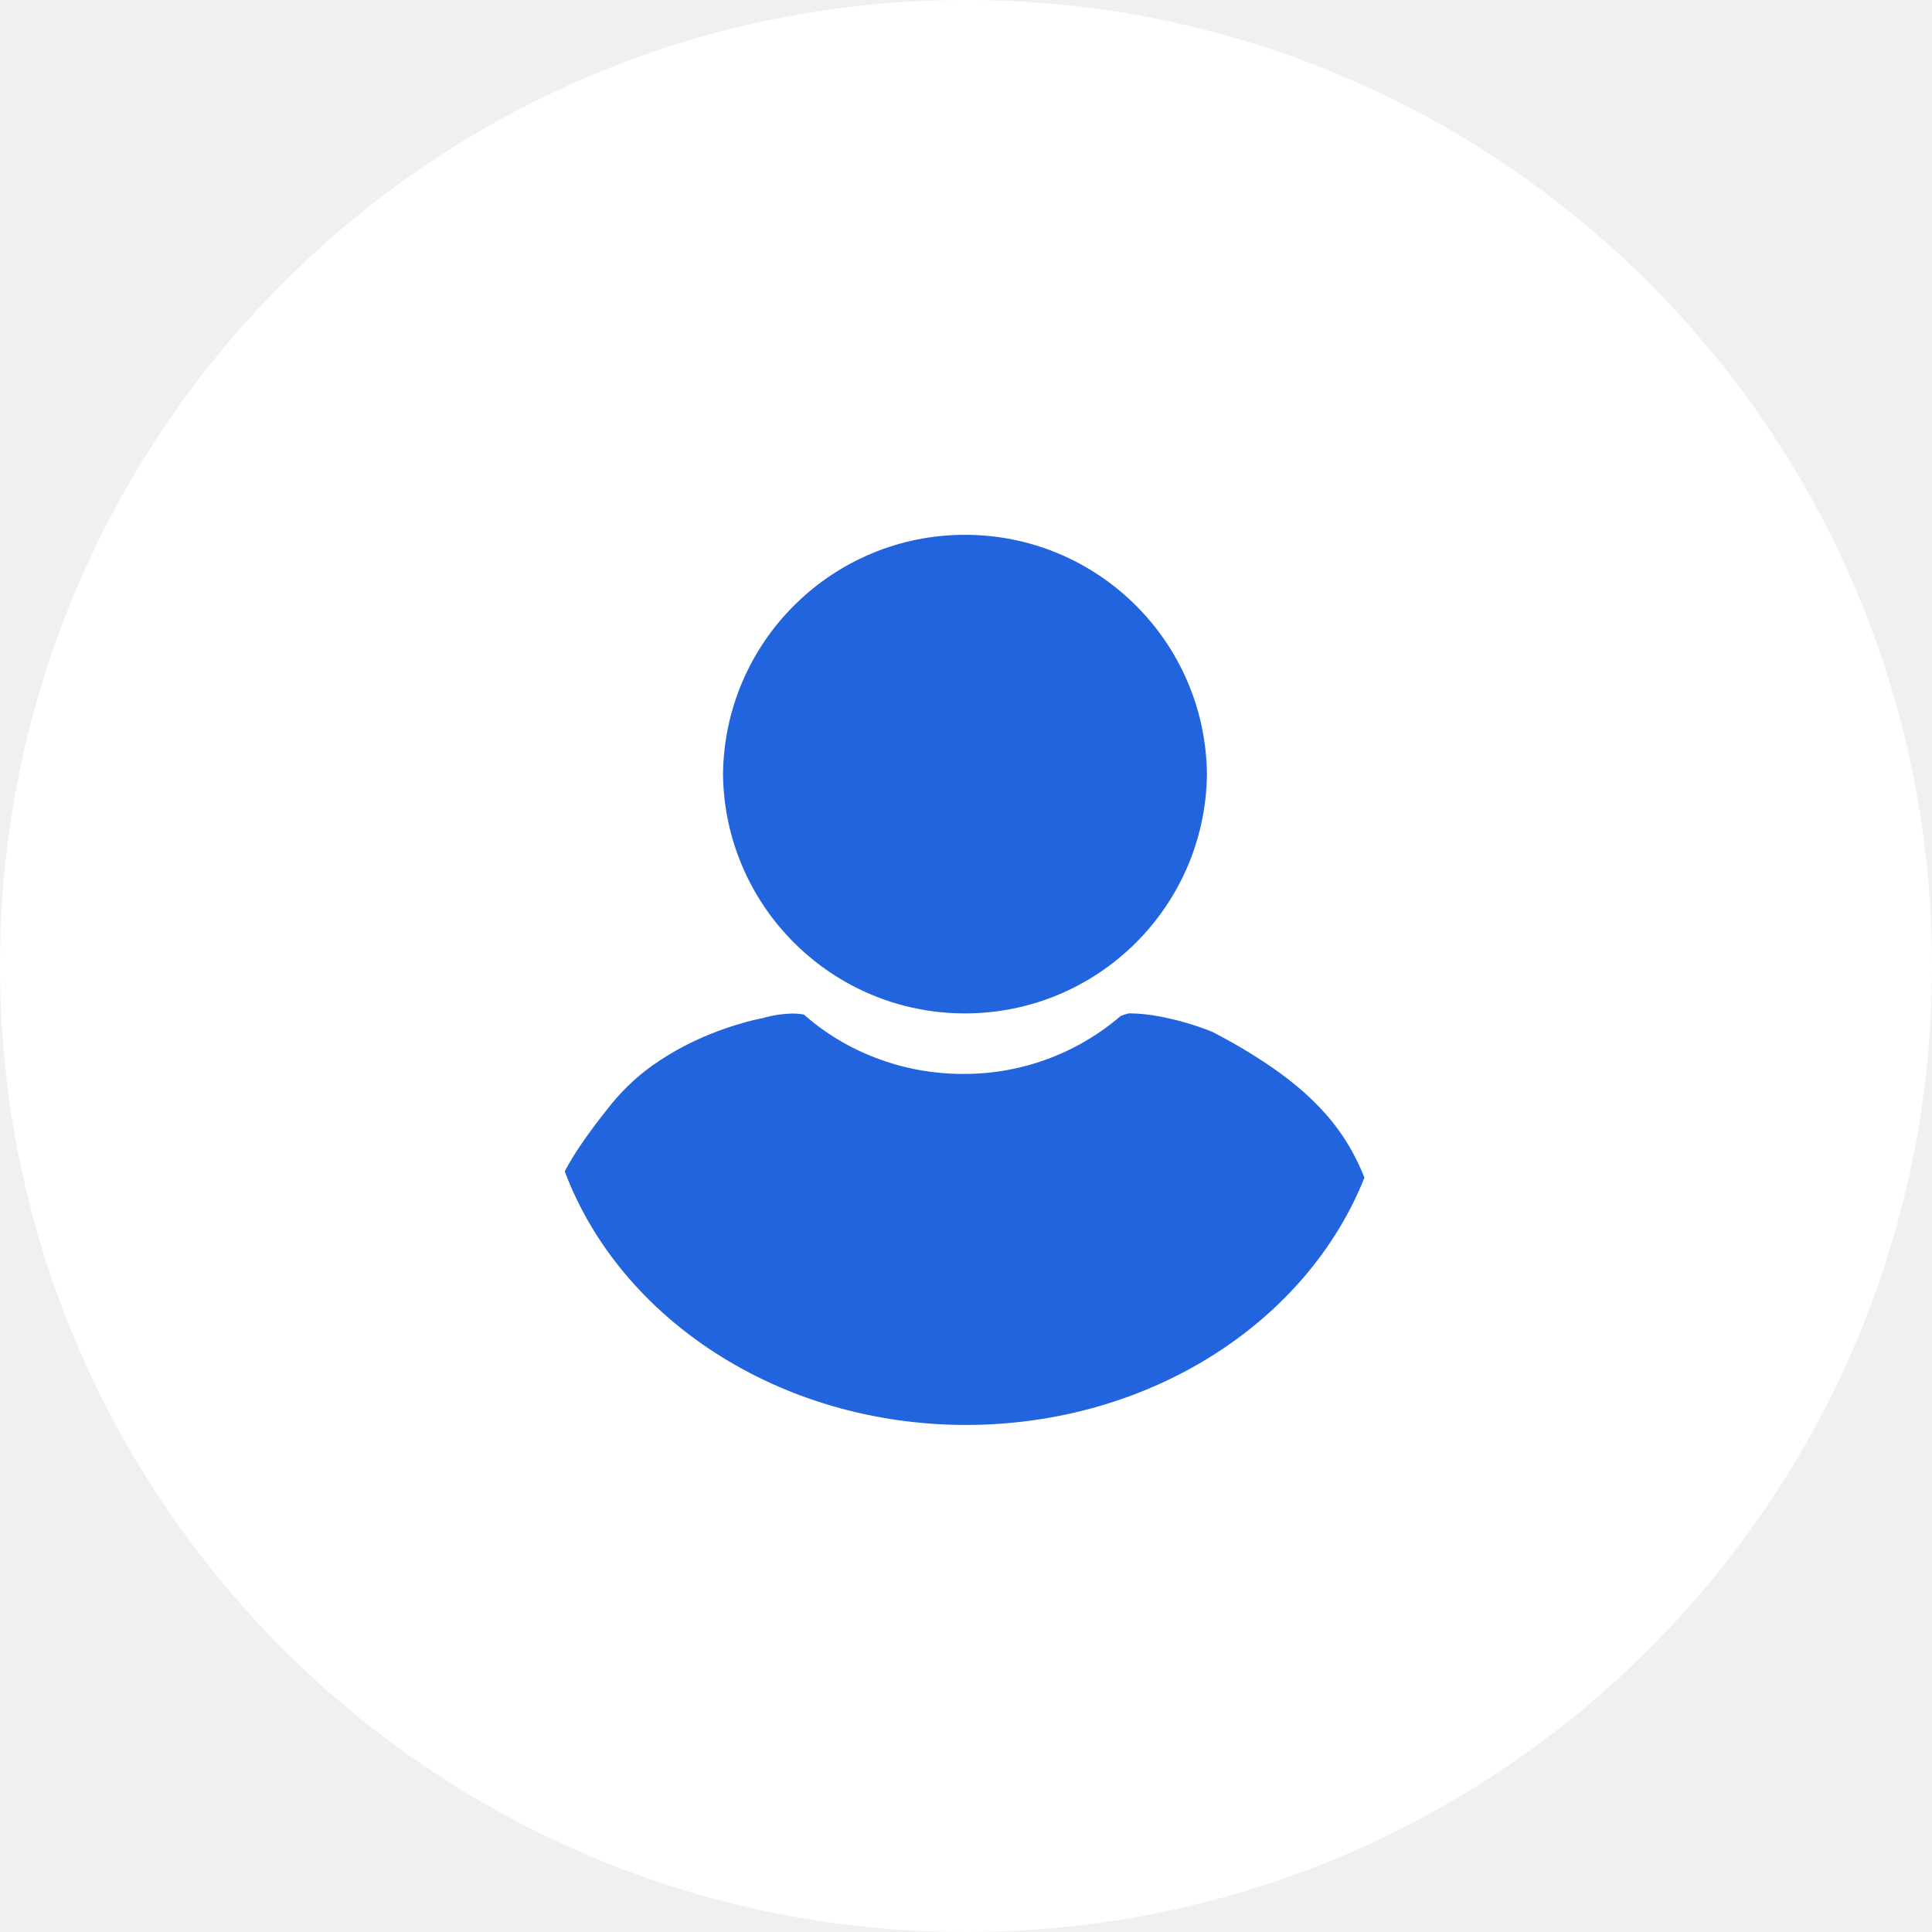
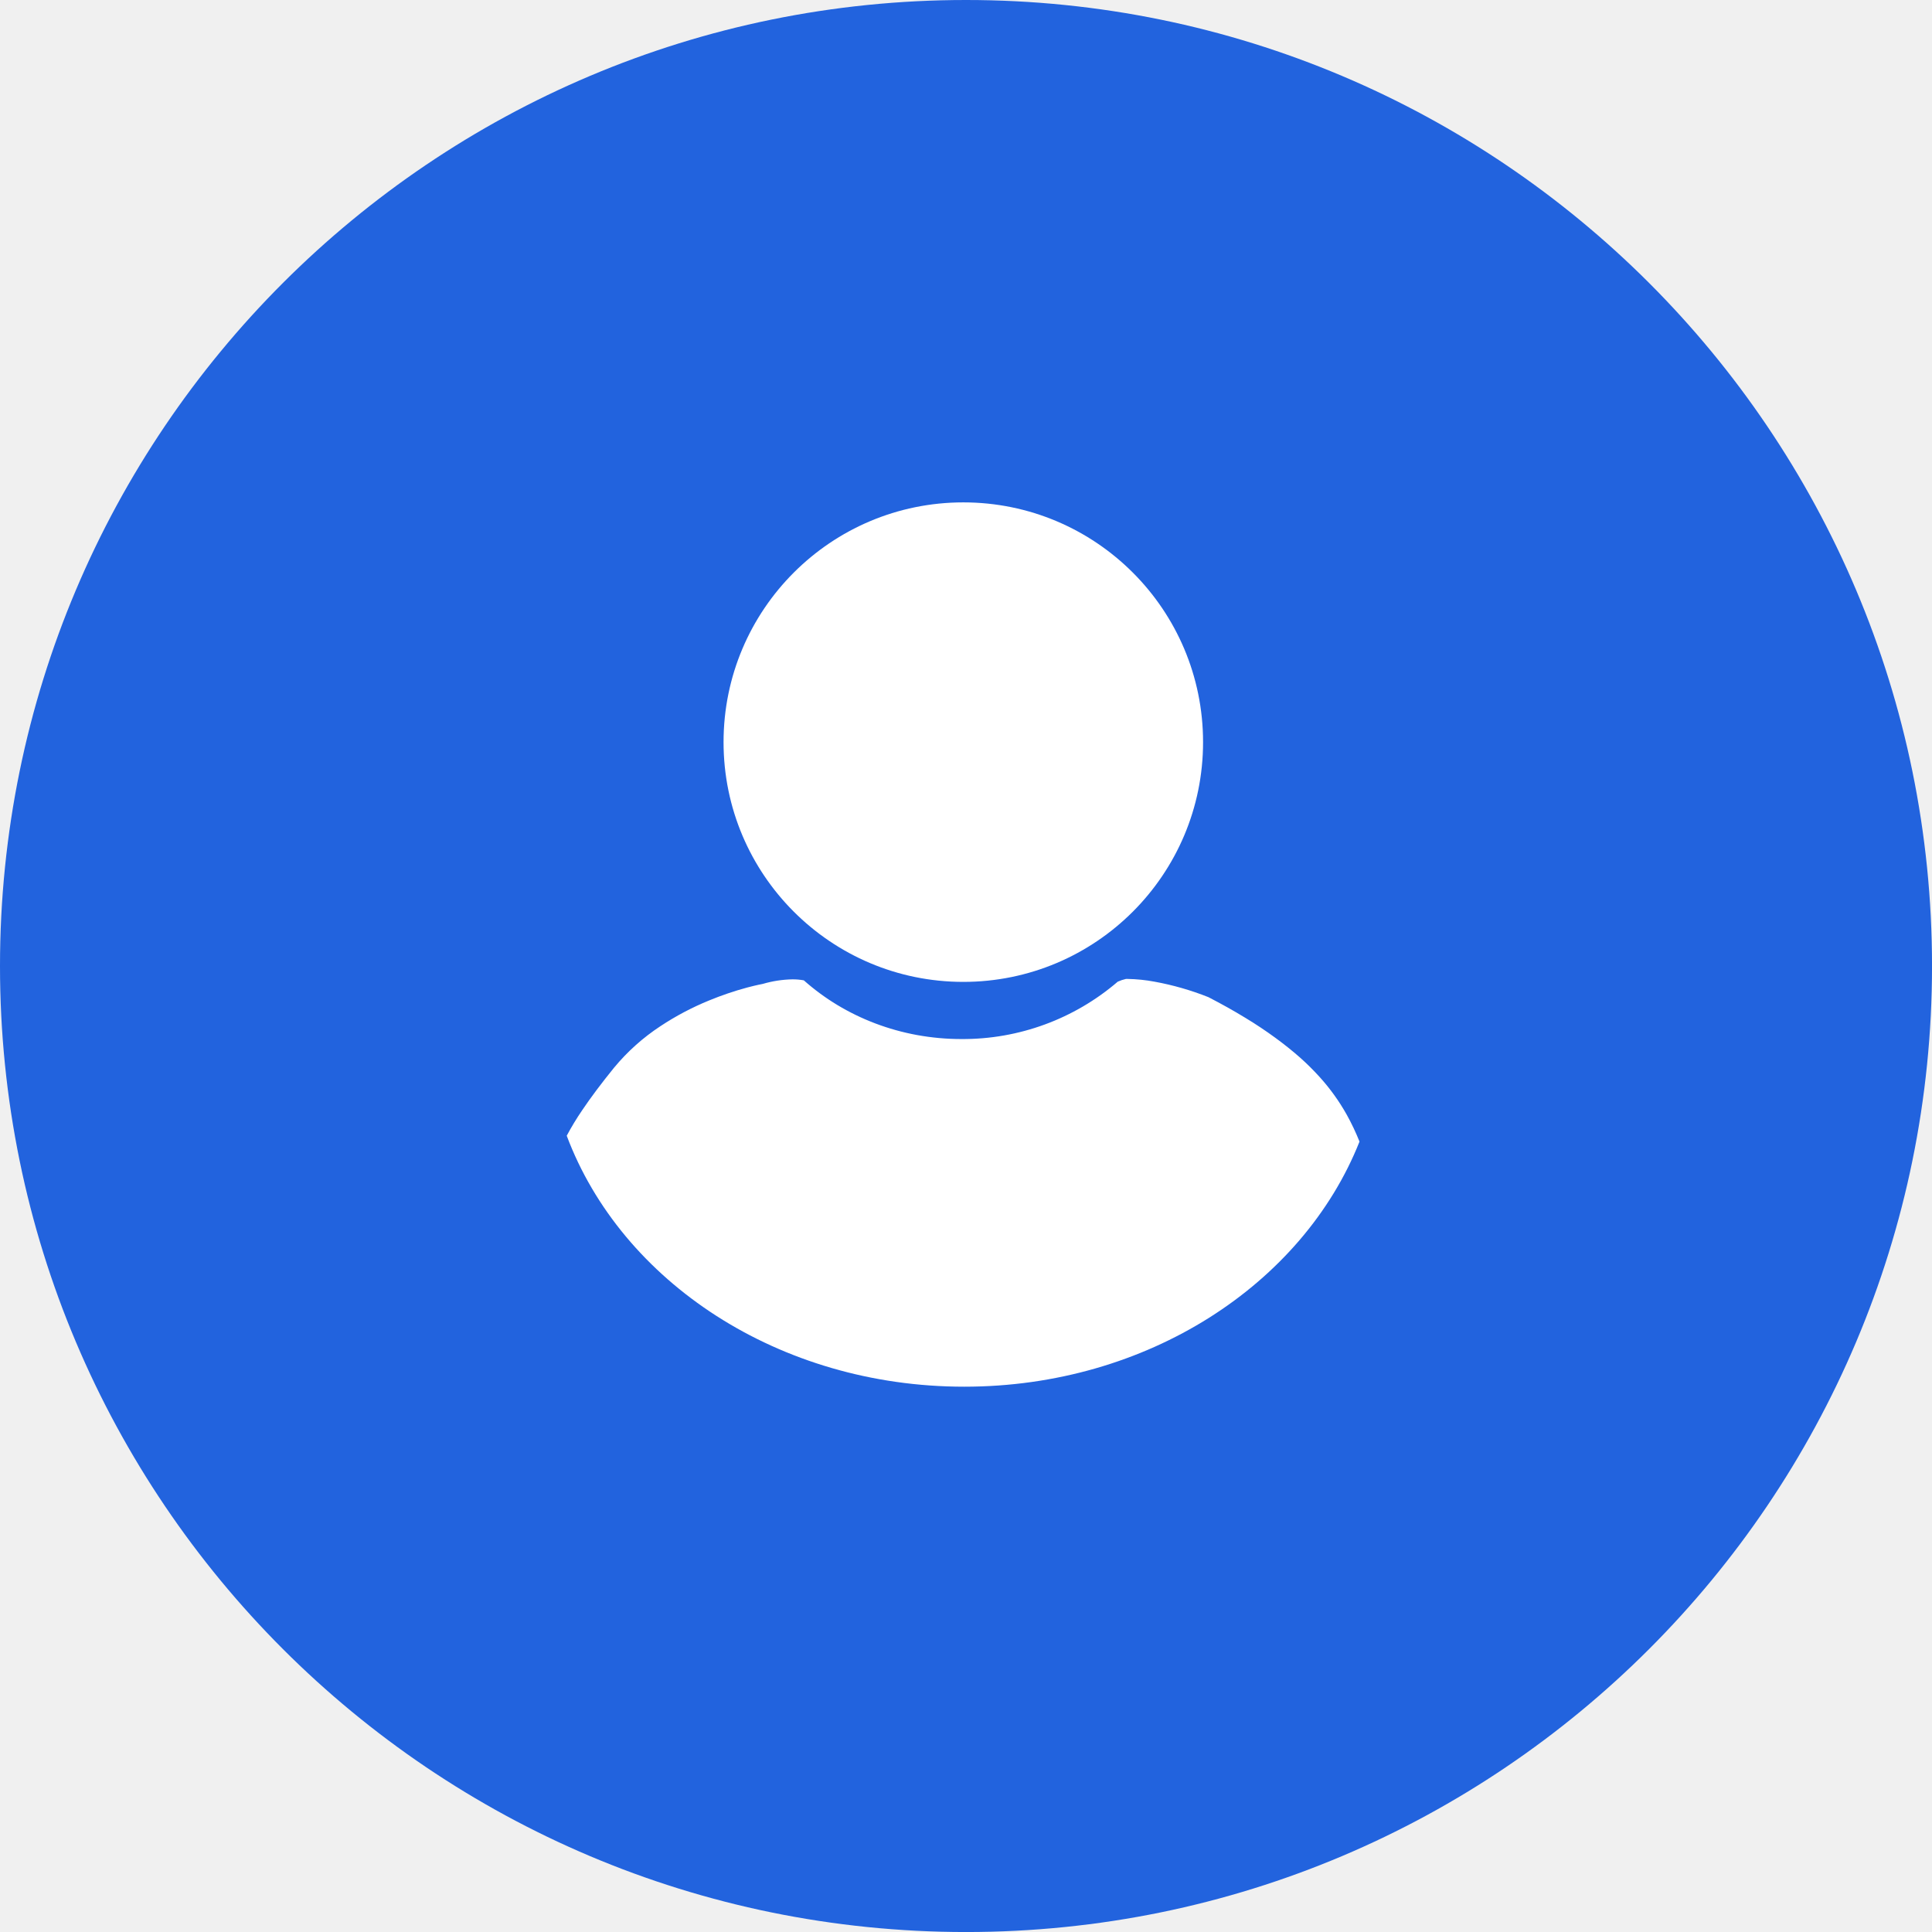
- <svg xmlns="http://www.w3.org/2000/svg" width="65" height="65" viewBox="0 0 65 65">
-   <g id="Group_867" data-name="Group 867" transform="translate(-1431 -328)">
-     <circle id="Ellipse_78" data-name="Ellipse 78" cx="32.5" cy="32.5" r="32.5" transform="translate(1431 328)" fill="#fff" />
-     <path id="Union_16" data-name="Union 16" d="M0,21.409a9.227,9.227,0,0,1,.524-.866c.292-.435.657-.92,1.082-1.443a7.1,7.1,0,0,1,1.577-1.412,9.509,9.509,0,0,1,1.65-.871,10.724,10.724,0,0,1,1.3-.441c.325-.087.525-.122.527-.122a3.82,3.82,0,0,1,1-.154,2.093,2.093,0,0,1,.387.034,7.781,7.781,0,0,0,1.134.832,8,8,0,0,0,1.289.627,8.172,8.172,0,0,0,1.416.4,8.392,8.392,0,0,0,1.516.138,8.07,8.07,0,0,0,5.3-1.948,1.446,1.446,0,0,1,.278-.089h.059a5.462,5.462,0,0,1,.91.092,9.611,9.611,0,0,1,1.832.526c.445.23.864.464,1.246.7s.713.453,1.026.682.579.443.831.668a8.6,8.6,0,0,1,.663.657,7.013,7.013,0,0,1,.927,1.29,7.917,7.917,0,0,1,.431.91c-1.924,4.844-7.2,8.322-13.418,8.322C7.2,29.932,1.856,26.357,0,21.409ZM5.325,8.044a8.141,8.141,0,0,1,16.281,0,8.141,8.141,0,0,1-16.281,0Z" transform="translate(1450 346)" fill="#2263de" />
+ <svg xmlns="http://www.w3.org/2000/svg" width="70.703" height="70.703" viewBox="0 0 70.703 70.703">
+   <g id="Group_900" data-name="Group 900" transform="translate(-1467.776 -600.539)">
+     <path id="Path_2979" data-name="Path 2979" d="M35.352,0A35.352,35.352,0,1,1,0,35.352,35.352,35.352,0,0,1,35.352,0Z" transform="translate(1467.776 600.539)" fill="#2263de" />
+     <path id="Union_16" data-name="Union 16" d="M0,23.074a9.945,9.945,0,0,1,.565-.933c.315-.468.708-.992,1.166-1.556a7.647,7.647,0,0,1,1.7-1.522,10.248,10.248,0,0,1,1.778-.939,11.558,11.558,0,0,1,1.4-.475c.35-.093.566-.131.568-.132a4.117,4.117,0,0,1,1.082-.166,2.256,2.256,0,0,1,.417.036,8.386,8.386,0,0,0,1.222.9,8.618,8.618,0,0,0,1.389.675,8.807,8.807,0,0,0,1.527.426,9.044,9.044,0,0,0,1.633.148,8.7,8.7,0,0,0,5.718-2.1,1.558,1.558,0,0,1,.3-.1h.064a5.886,5.886,0,0,1,.98.1,10.358,10.358,0,0,1,1.975.567c.479.248.931.5,1.343.752.4.241.768.489,1.105.735s.624.478.9.72a9.274,9.274,0,0,1,.715.708,7.558,7.558,0,0,1,1,1.39,8.533,8.533,0,0,1,.465.981c-2.073,5.22-7.765,8.969-14.462,8.969C7.756,32.26,2,28.407,0,23.074ZM5.739,8.67a8.774,8.774,0,0,1,17.548,0,8.774,8.774,0,0,1-17.548,0Z" transform="translate(1488.516 619.028)" fill="#fff" />
  </g>
</svg>
